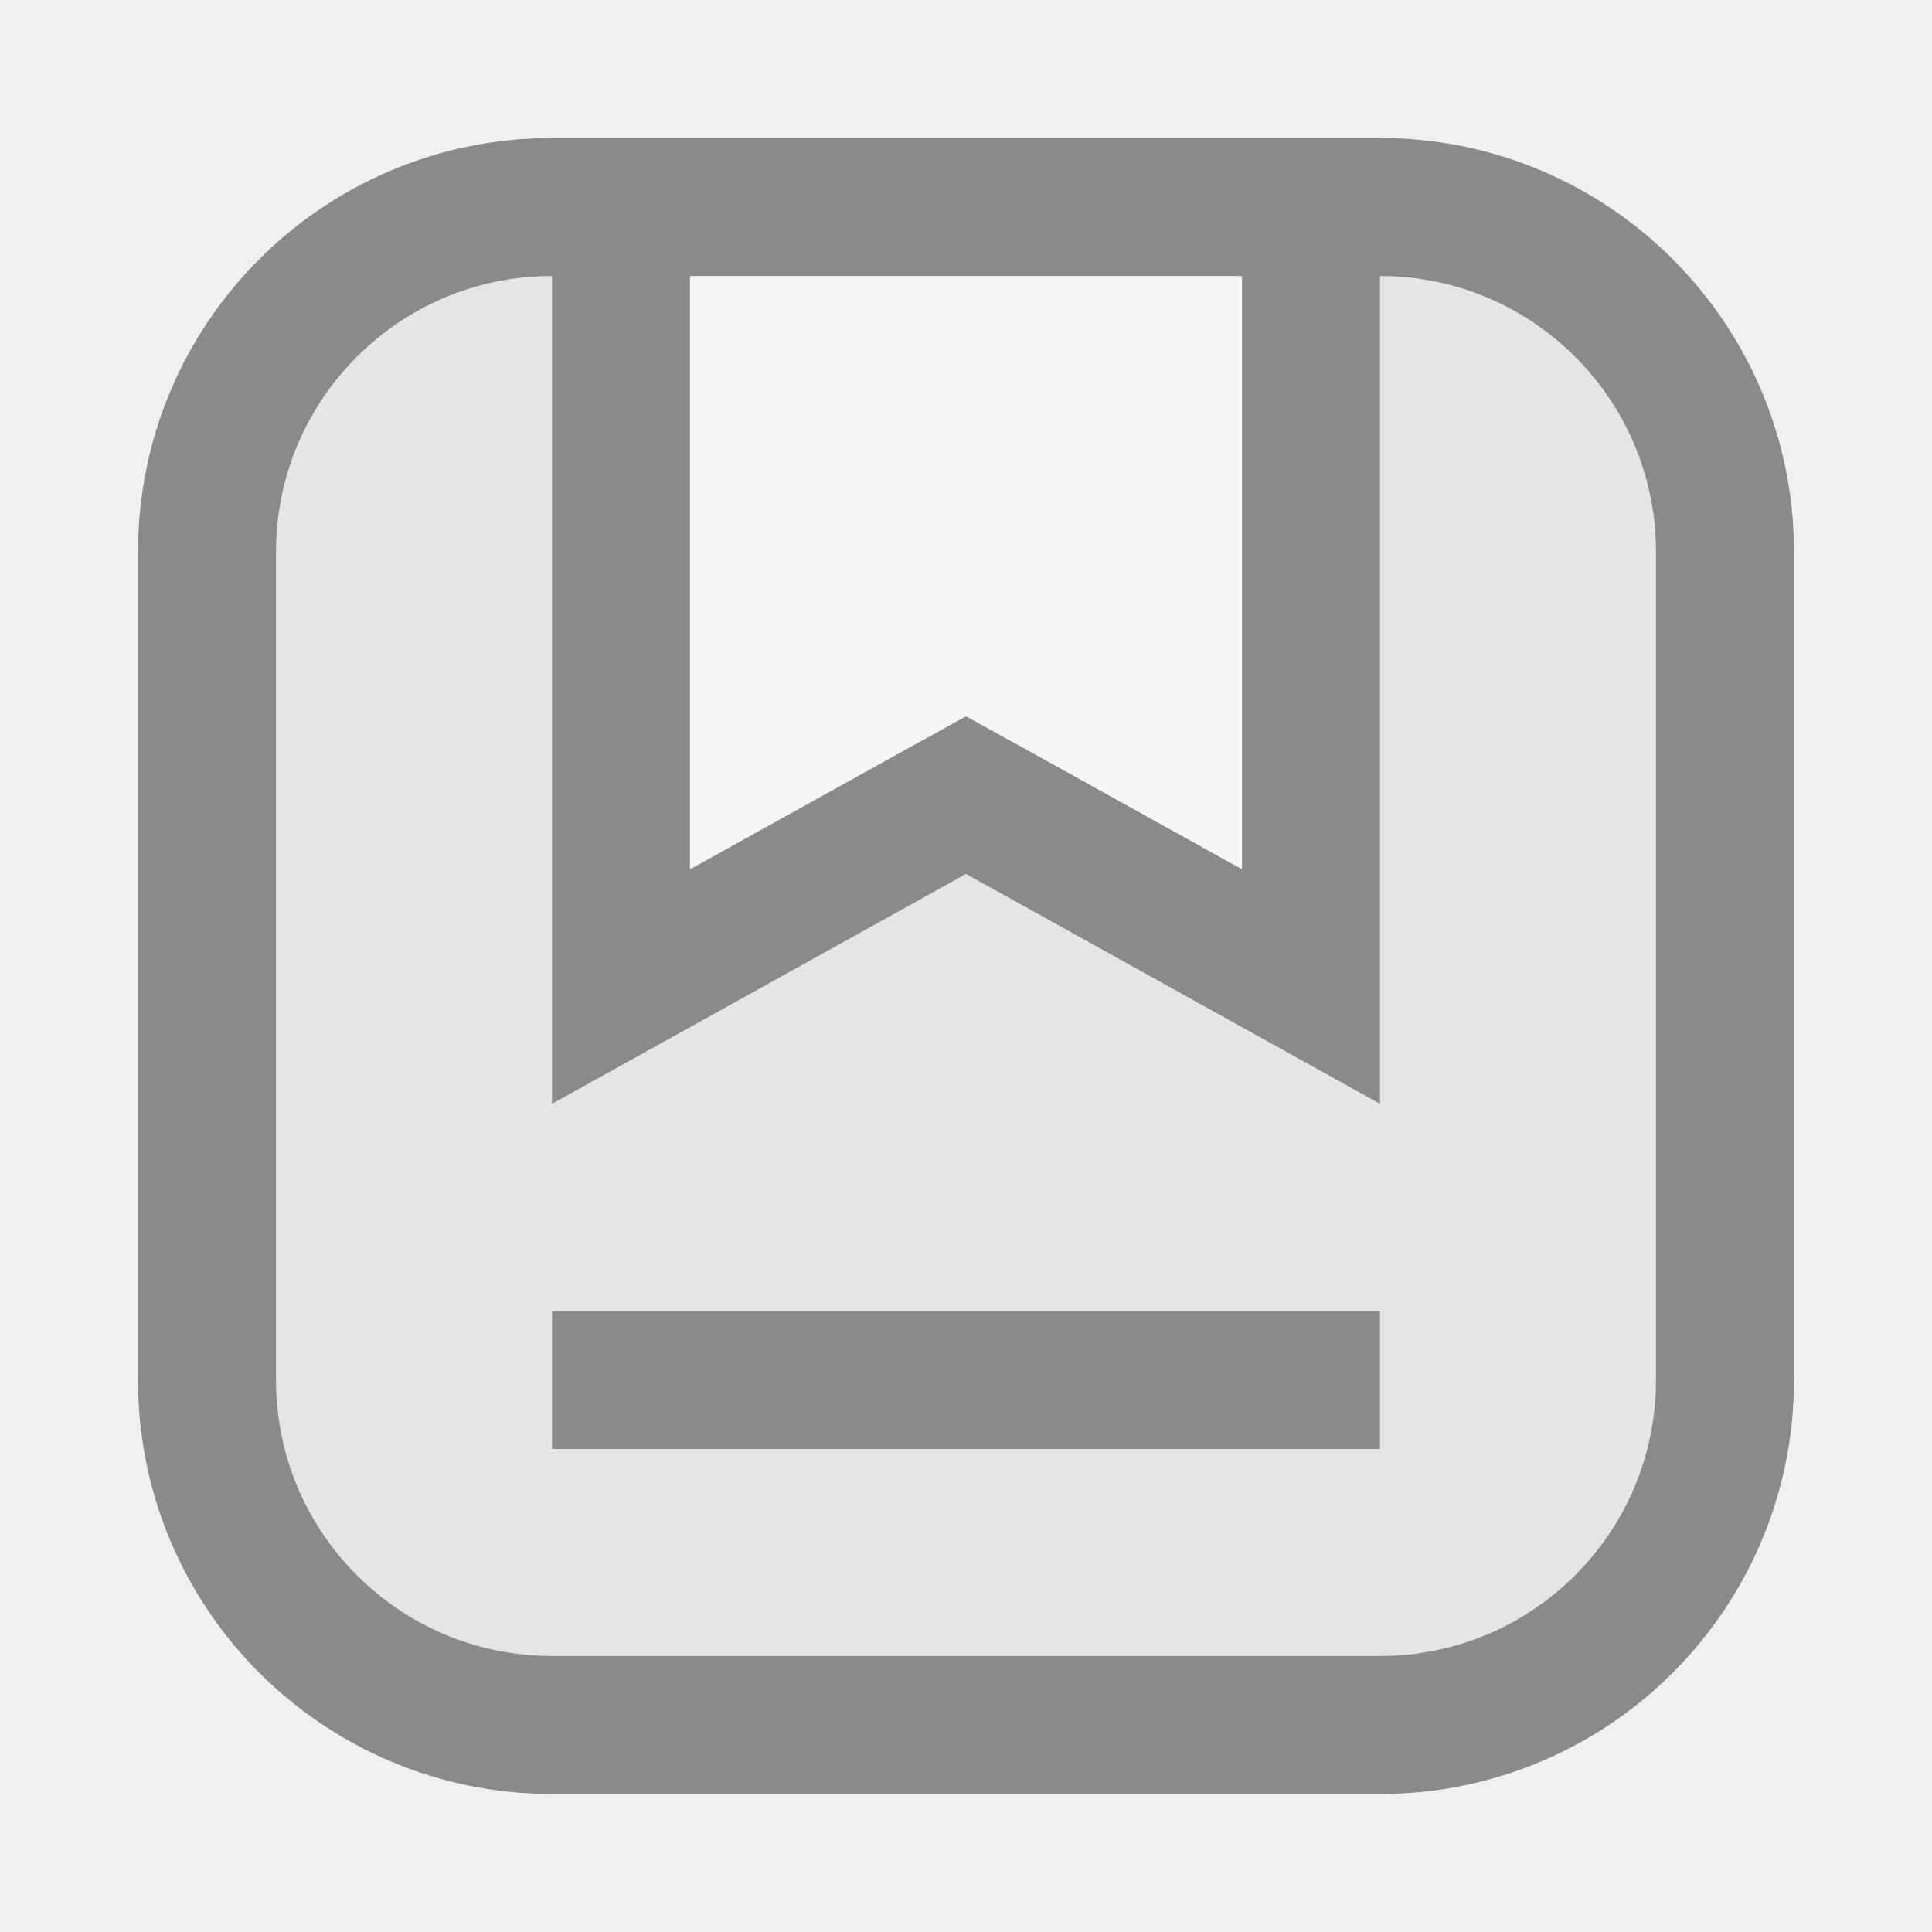
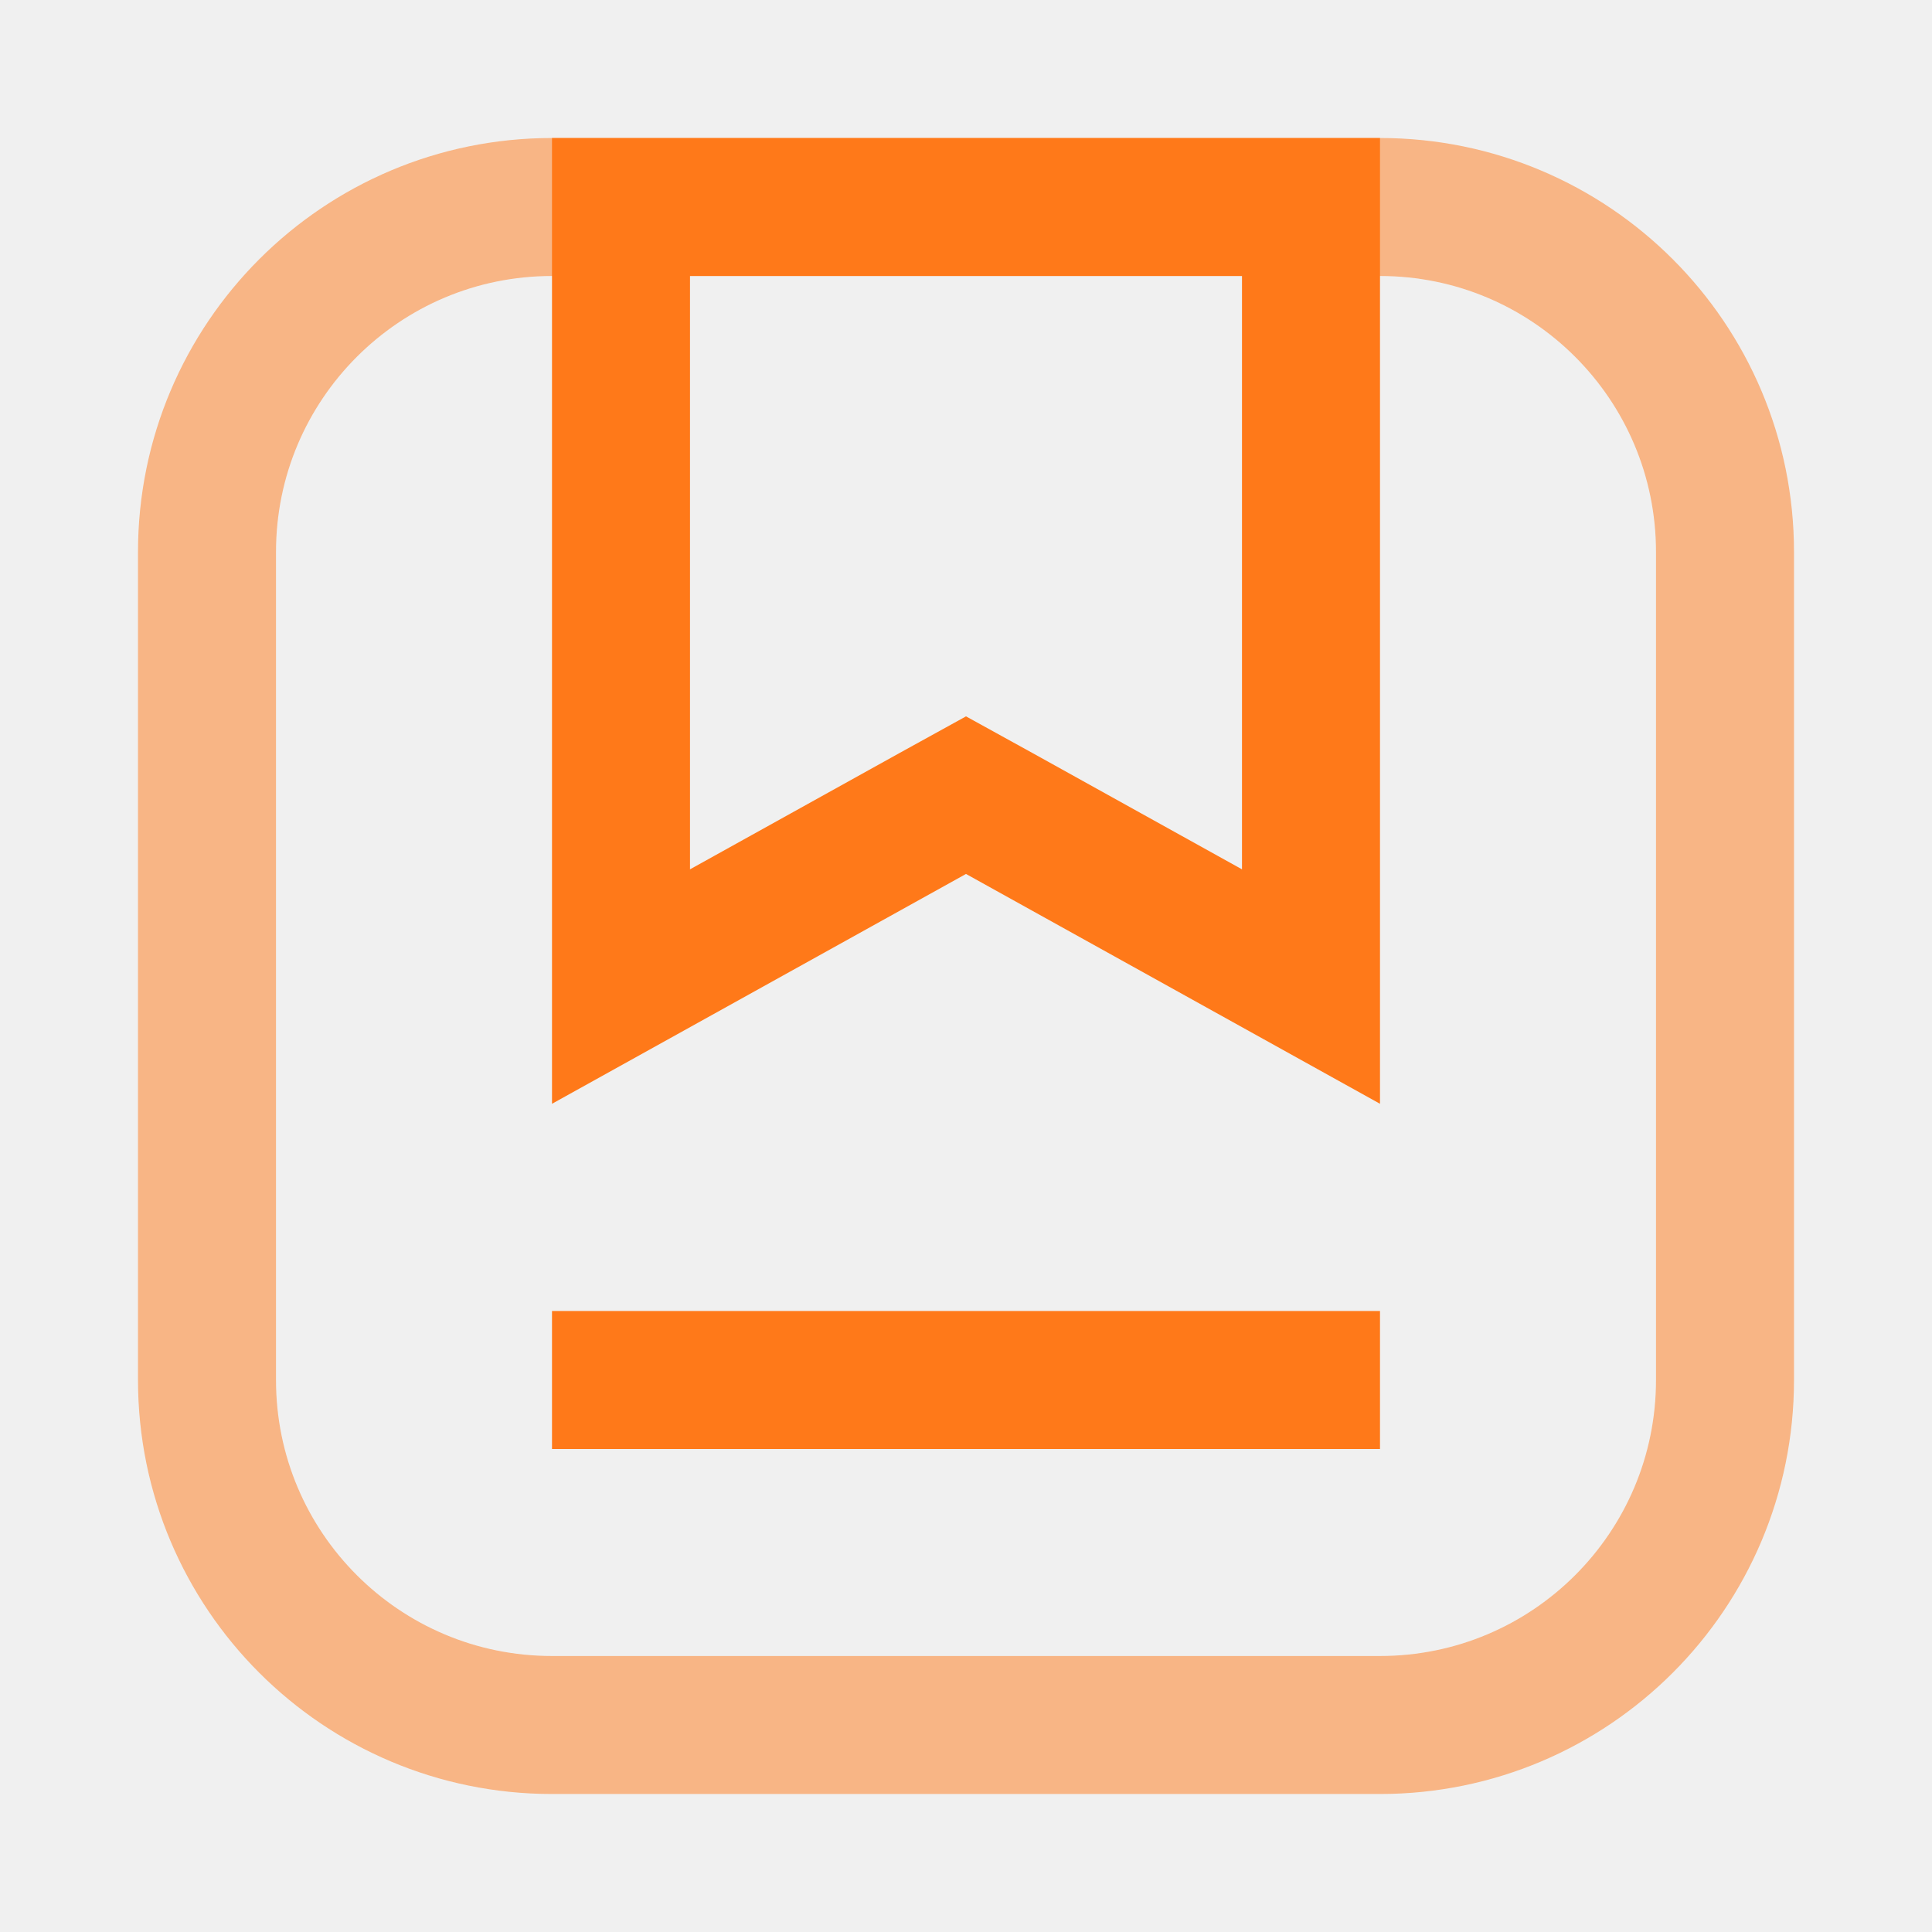
<svg xmlns="http://www.w3.org/2000/svg" width="14" height="14" viewBox="0 0 14 14" fill="none">
-   <path d="M4 1.5L10 1.5C11.381 1.5 12.5 2.619 12.5 4L12.5 10C12.5 11.381 11.381 12.5 10 12.5L4 12.5C2.619 12.5 1.5 11.381 1.5 10L1.5 4C1.5 2.619 2.619 1.5 4 1.5Z" fill="#8A8A8A" fill-opacity="0.1" stroke="#8A8A8A" />
-   <path d="M4 10H10" stroke="#8A8A8A" />
-   <path d="M9.5 1.5V7.149L7.243 5.896L7 5.762L6.757 5.896L4.5 7.149L4.5 1.5L9.5 1.5Z" fill="white" fill-opacity="0.6" stroke="#8A8A8A" />
+   <path opacity="0.5" d="M4 1.5L10 1.5C11.381 1.5 12.5 2.619 12.5 4L12.5 10C12.5 11.381 11.381 12.5 10 12.5L4 12.5C2.619 12.5 1.5 11.381 1.5 10L1.5 4C1.5 2.619 2.619 1.5 4 1.5Z" stroke="#FF7919" />
+   <path d="M4 10H10" stroke="#FF7919" />
+   <path d="M9.5 1.5V7.149L7.243 5.896L7 5.762L6.757 5.896L4.5 7.149L4.5 1.5L9.5 1.5Z" stroke="#FF7919" />
</svg>
